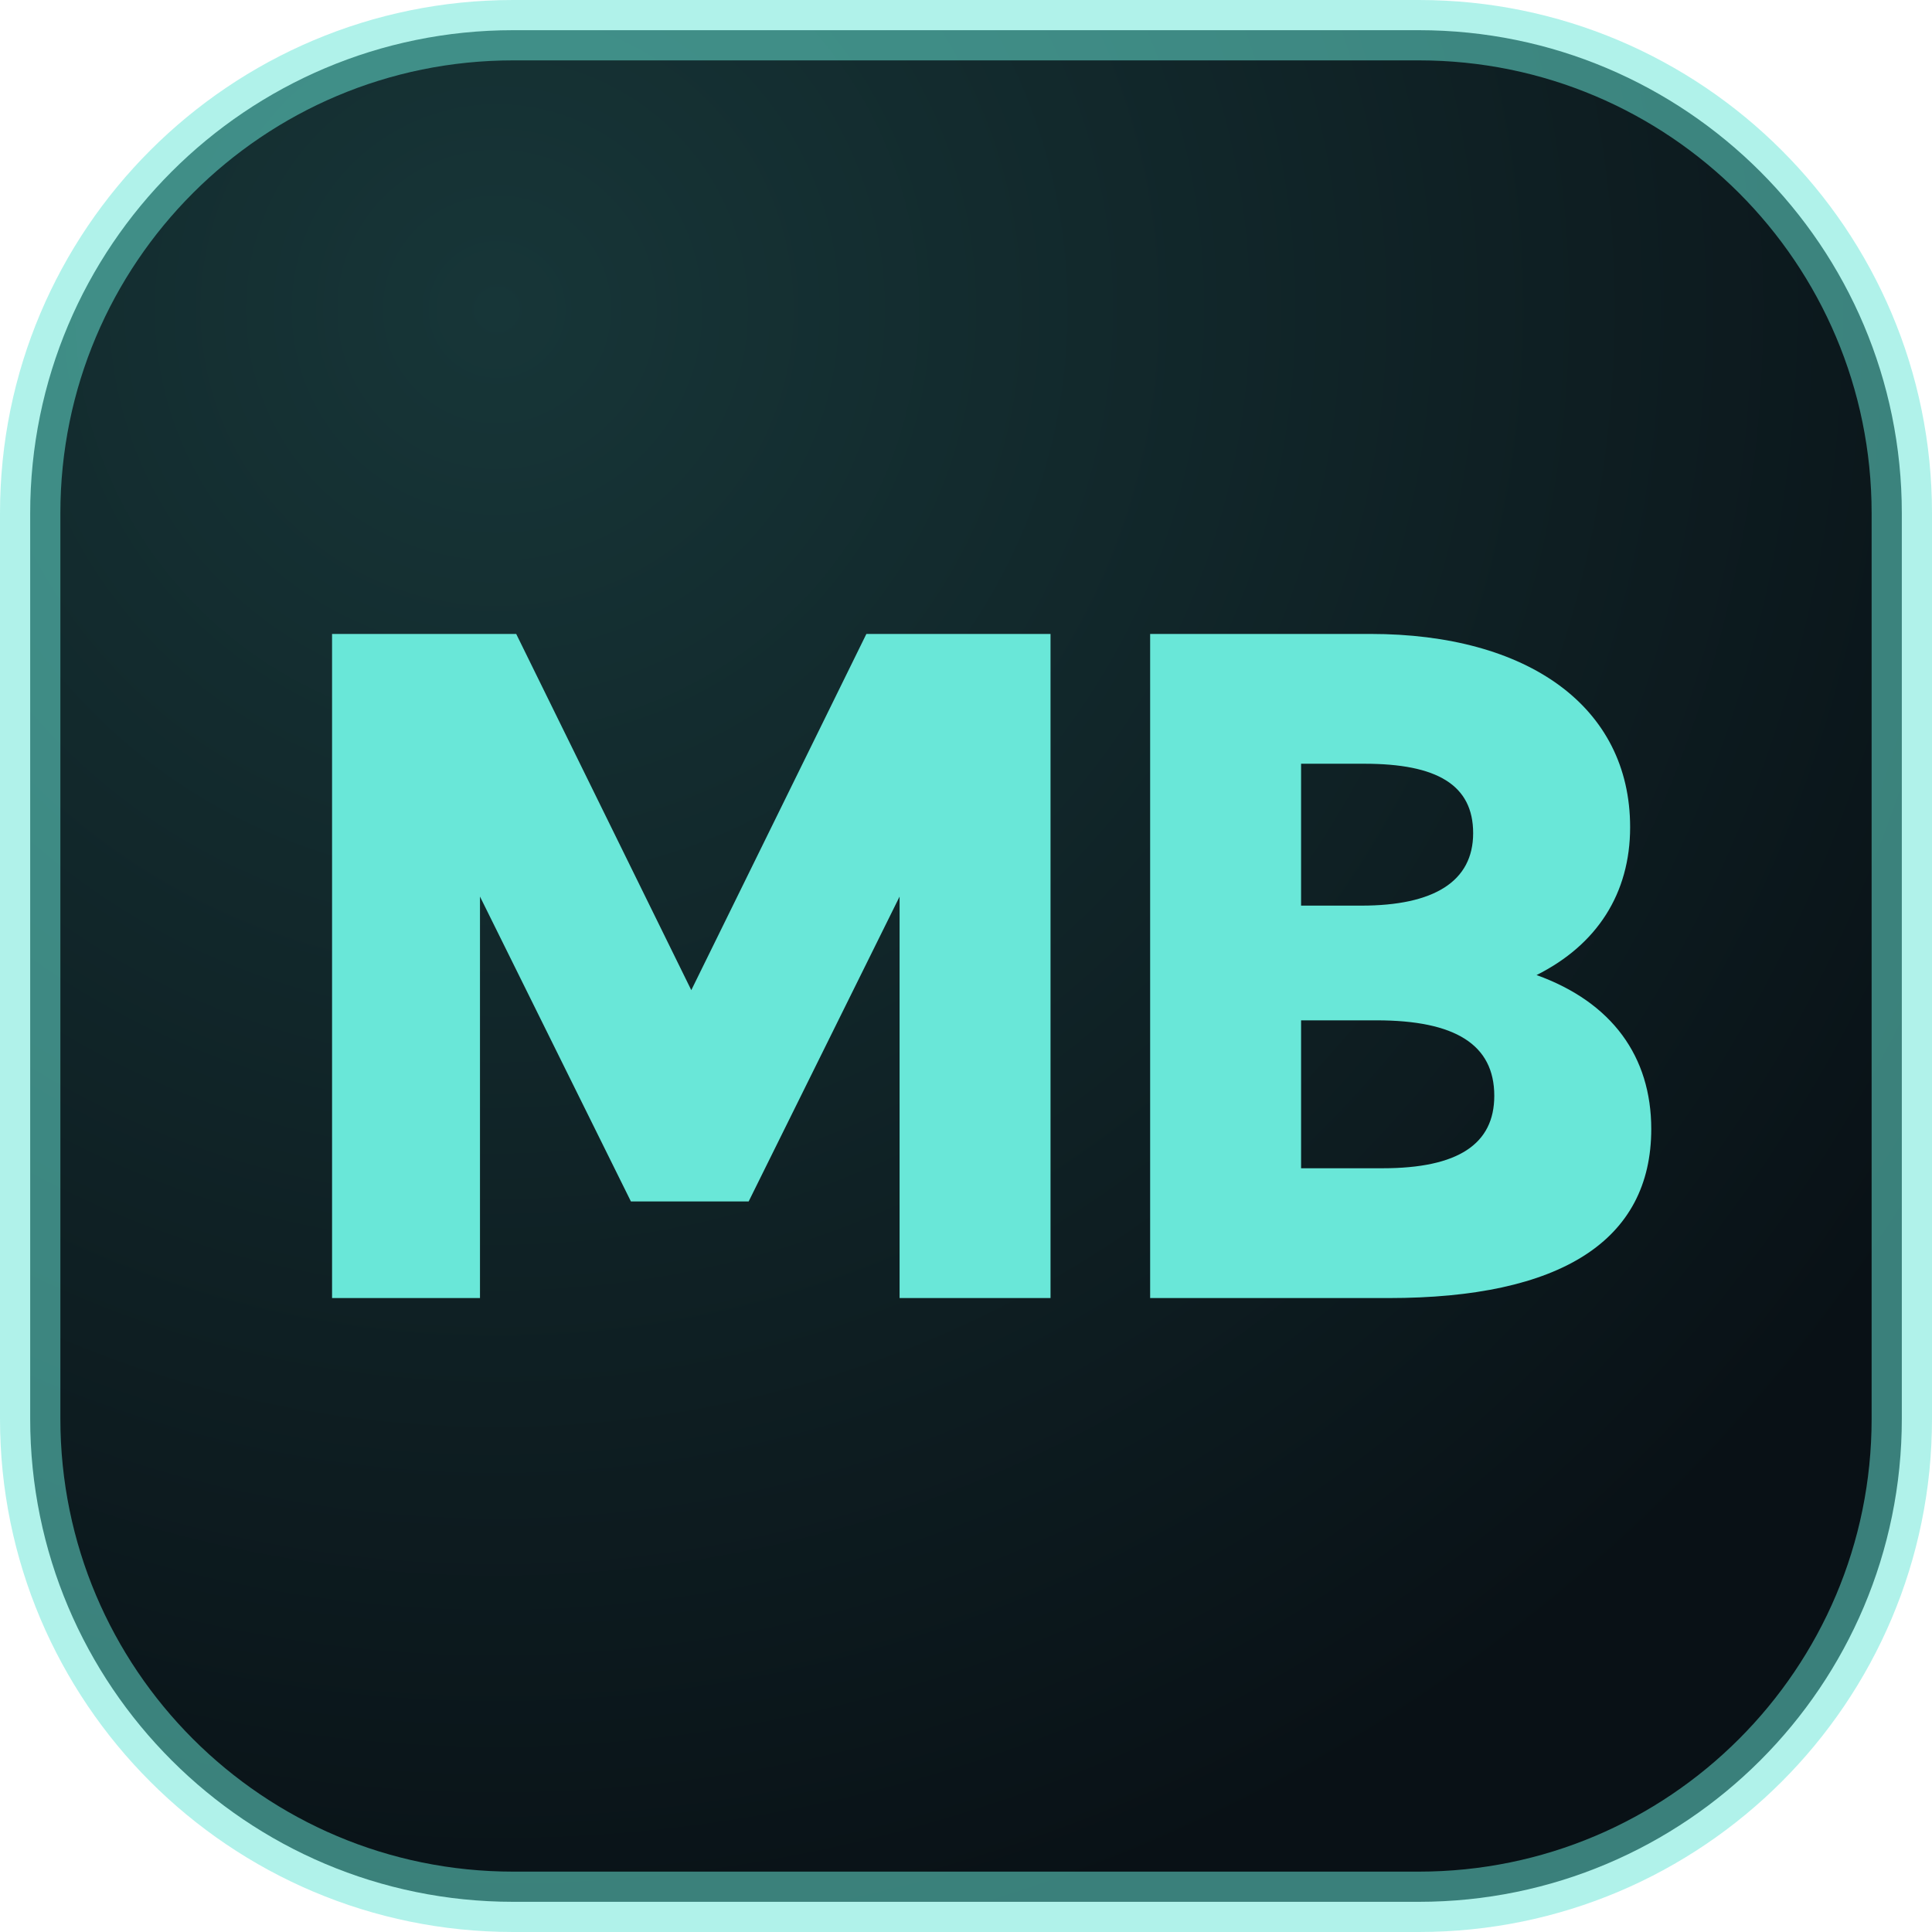
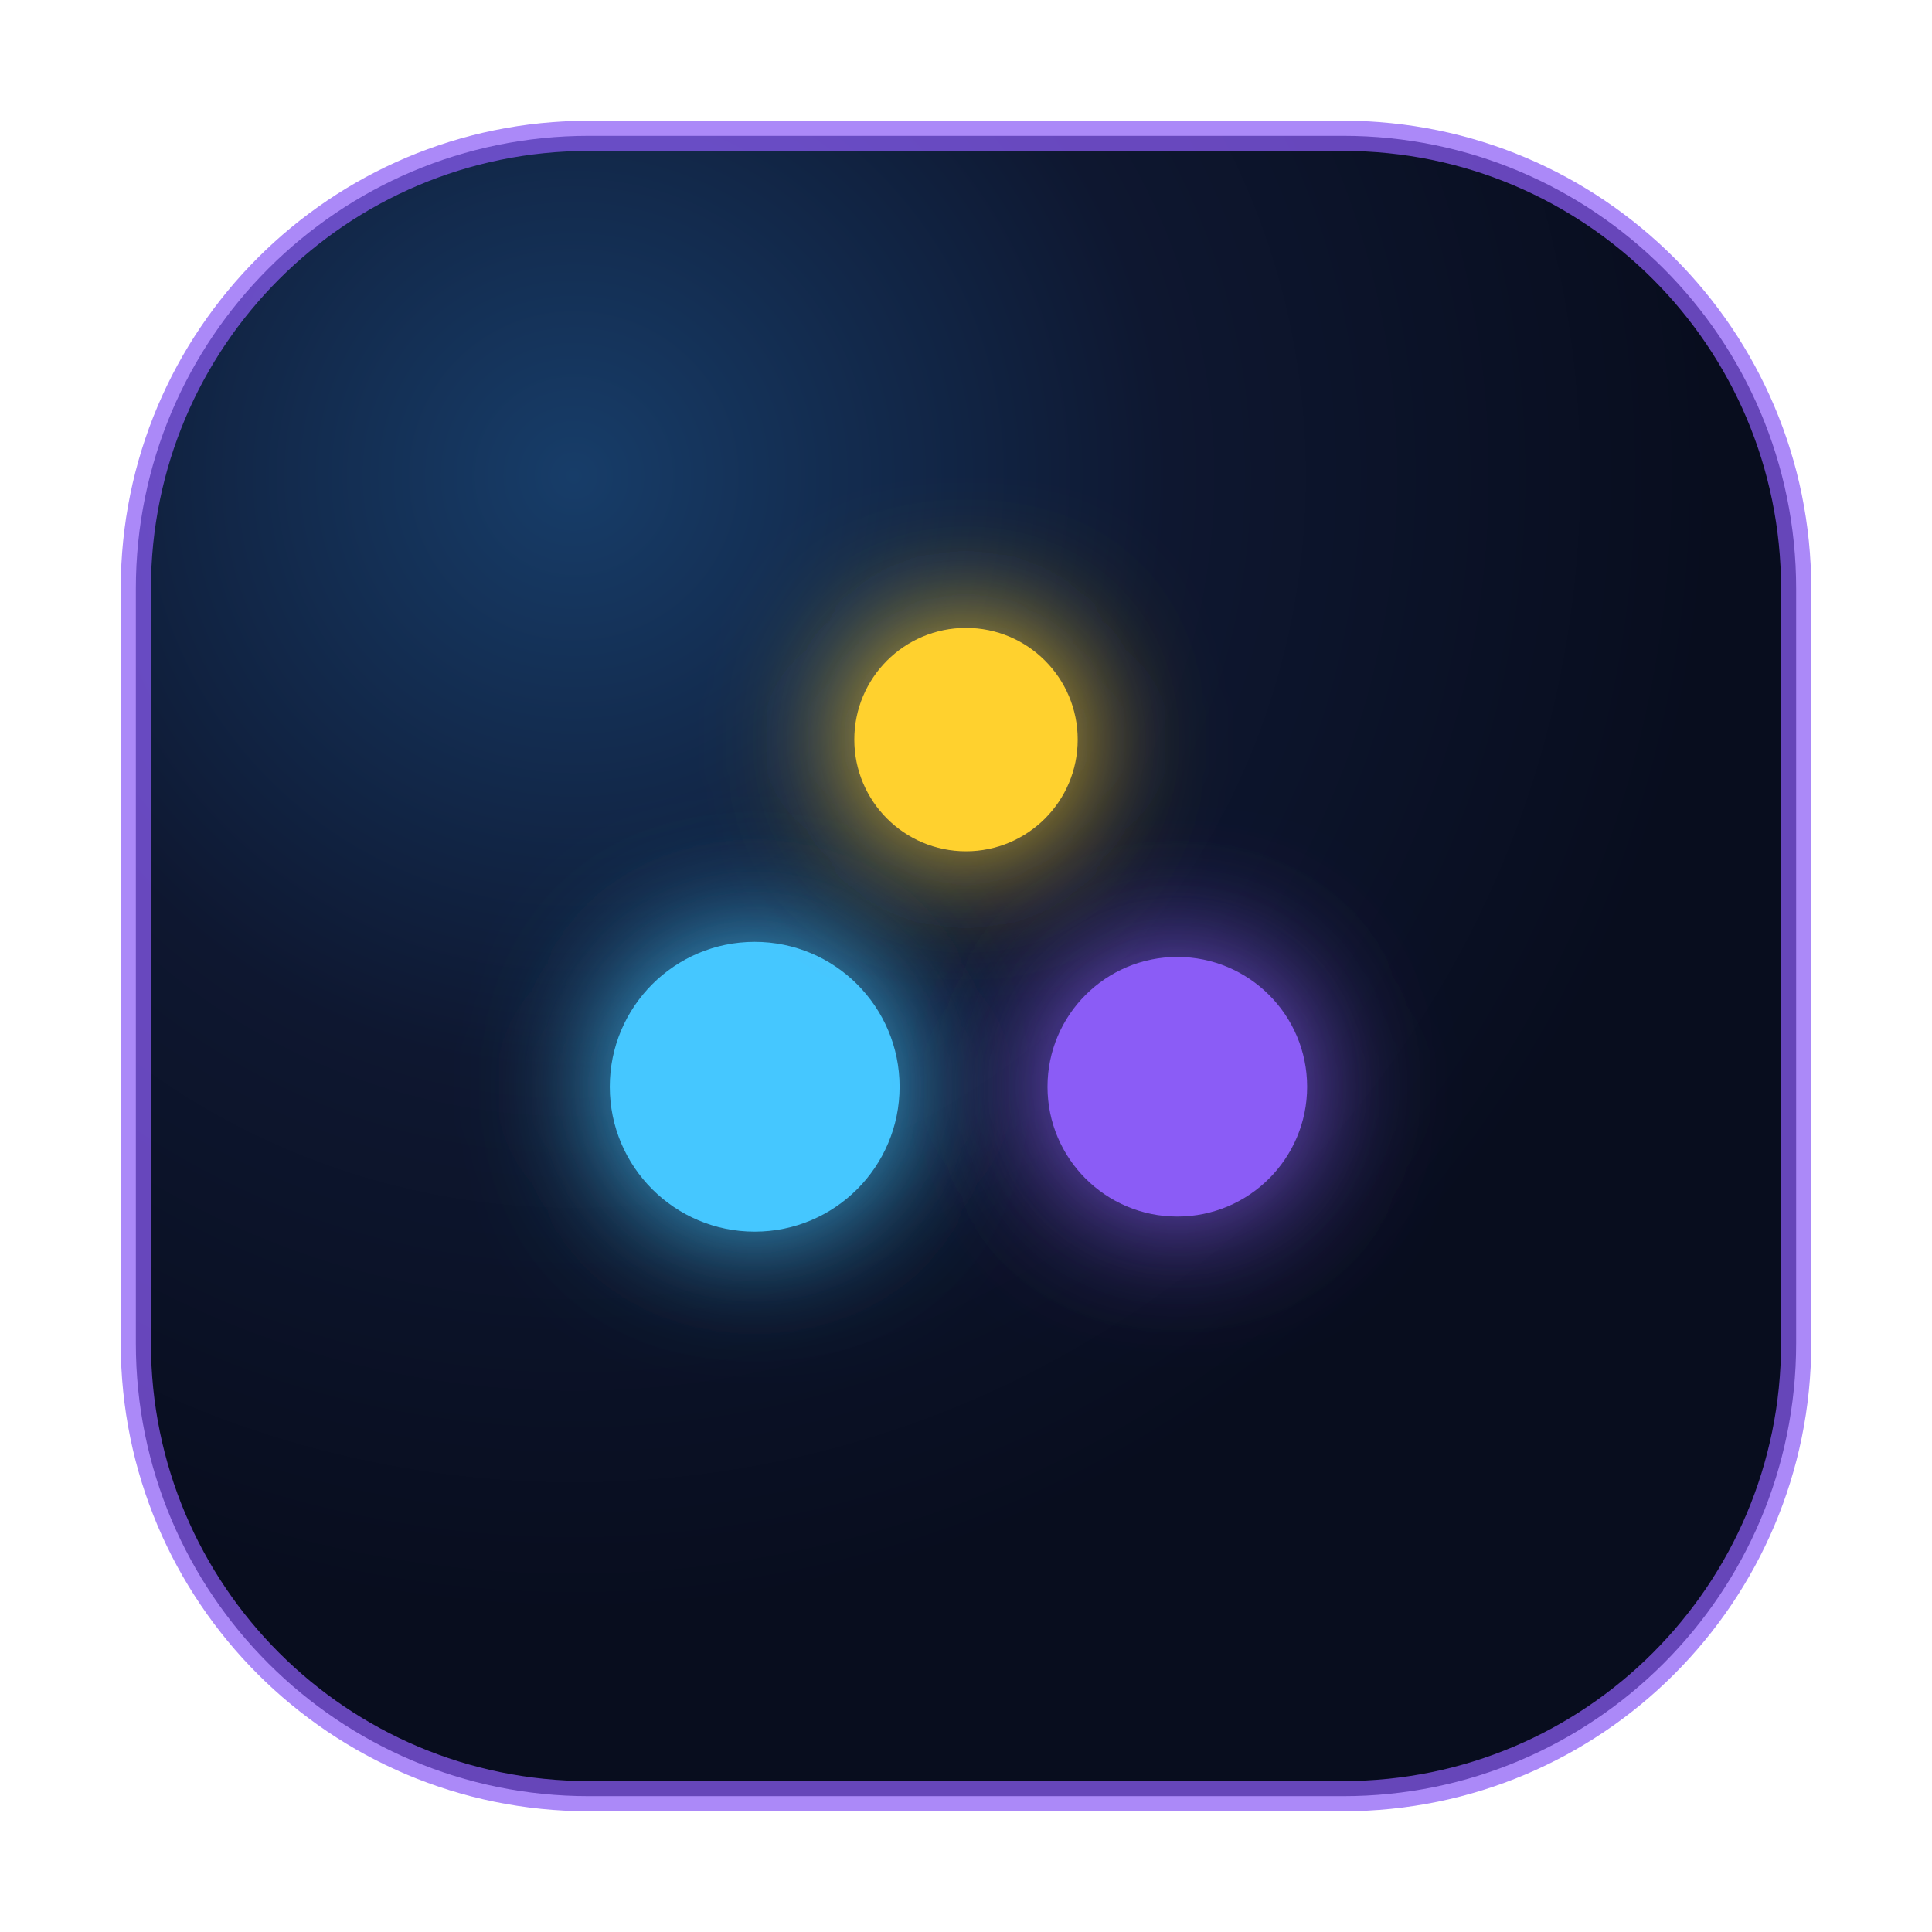
<svg xmlns="http://www.w3.org/2000/svg" viewBox="0 0 64 64">
  <defs>
-     <radialGradient id="g" cx=".25" cy=".15" r=".9">
-       <stop offset="0" stop-color="#173638" />
-       <stop offset="1" stop-color="#091116" />
+     <radialGradient id="spot" cx="26%" cy="20%" r="70%">
+       <stop offset="0" stop-color="#173d69" />
+       <stop offset=".52" stop-color="#0e1730" />
+       <stop offset="1" stop-color="#080d1e" />
    </radialGradient>
+     <filter id="glow" x="-90%" y="-90%" width="280%" height="280%">
+       <feGaussianBlur stdDeviation="2.2" result="blur" />
+       <feMerge>
+         <feMergeNode in="blur" />
+         <feMergeNode in="SourceGraphic" />
+       </feMerge>
+     </filter>
  </defs>
-   <rect width="62" height="62" x="1" y="1" rx="16" fill="url(#g)" stroke="#69e7d8" stroke-opacity=".52" stroke-width="2" />
-   <path fill="#69e7d8" d="M11 43V21h6.1l5.8 11.8L28.7 21h6.1v22h-5V29.7l-5 10.1h-3.9l-5-10.1V43H11Zm27.1 0V21h7.3c5.2 0 8.6 2.4 8.6 6.4 0 2.2-1.1 3.9-3.1 4.9 2.5.9 3.8 2.7 3.8 5.1 0 3.7-3 5.6-8.7 5.6h-7.9Zm5-13h2c2.4 0 3.7-.8 3.7-2.4s-1.2-2.3-3.6-2.3h-2.1V30Zm0 8.7h2.7c2.5 0 3.7-.8 3.7-2.4 0-1.7-1.3-2.5-3.9-2.5h-2.5v4.9Z" />
+   <rect x="4.5" y="4.5" width="55" height="55" rx="15" fill="url(#spot)" stroke="#8b5cf6" stroke-opacity=".72" />
+   <circle cx="25" cy="36" r="4.8" fill="#44c7ff" filter="url(#glow)" />
+   <circle cx="39" cy="36" r="4.3" fill="#8b5cf6" filter="url(#glow)" />
+   <circle cx="32" cy="24.5" r="3.7" fill="#ffd12f" filter="url(#glow)" />
</svg>
